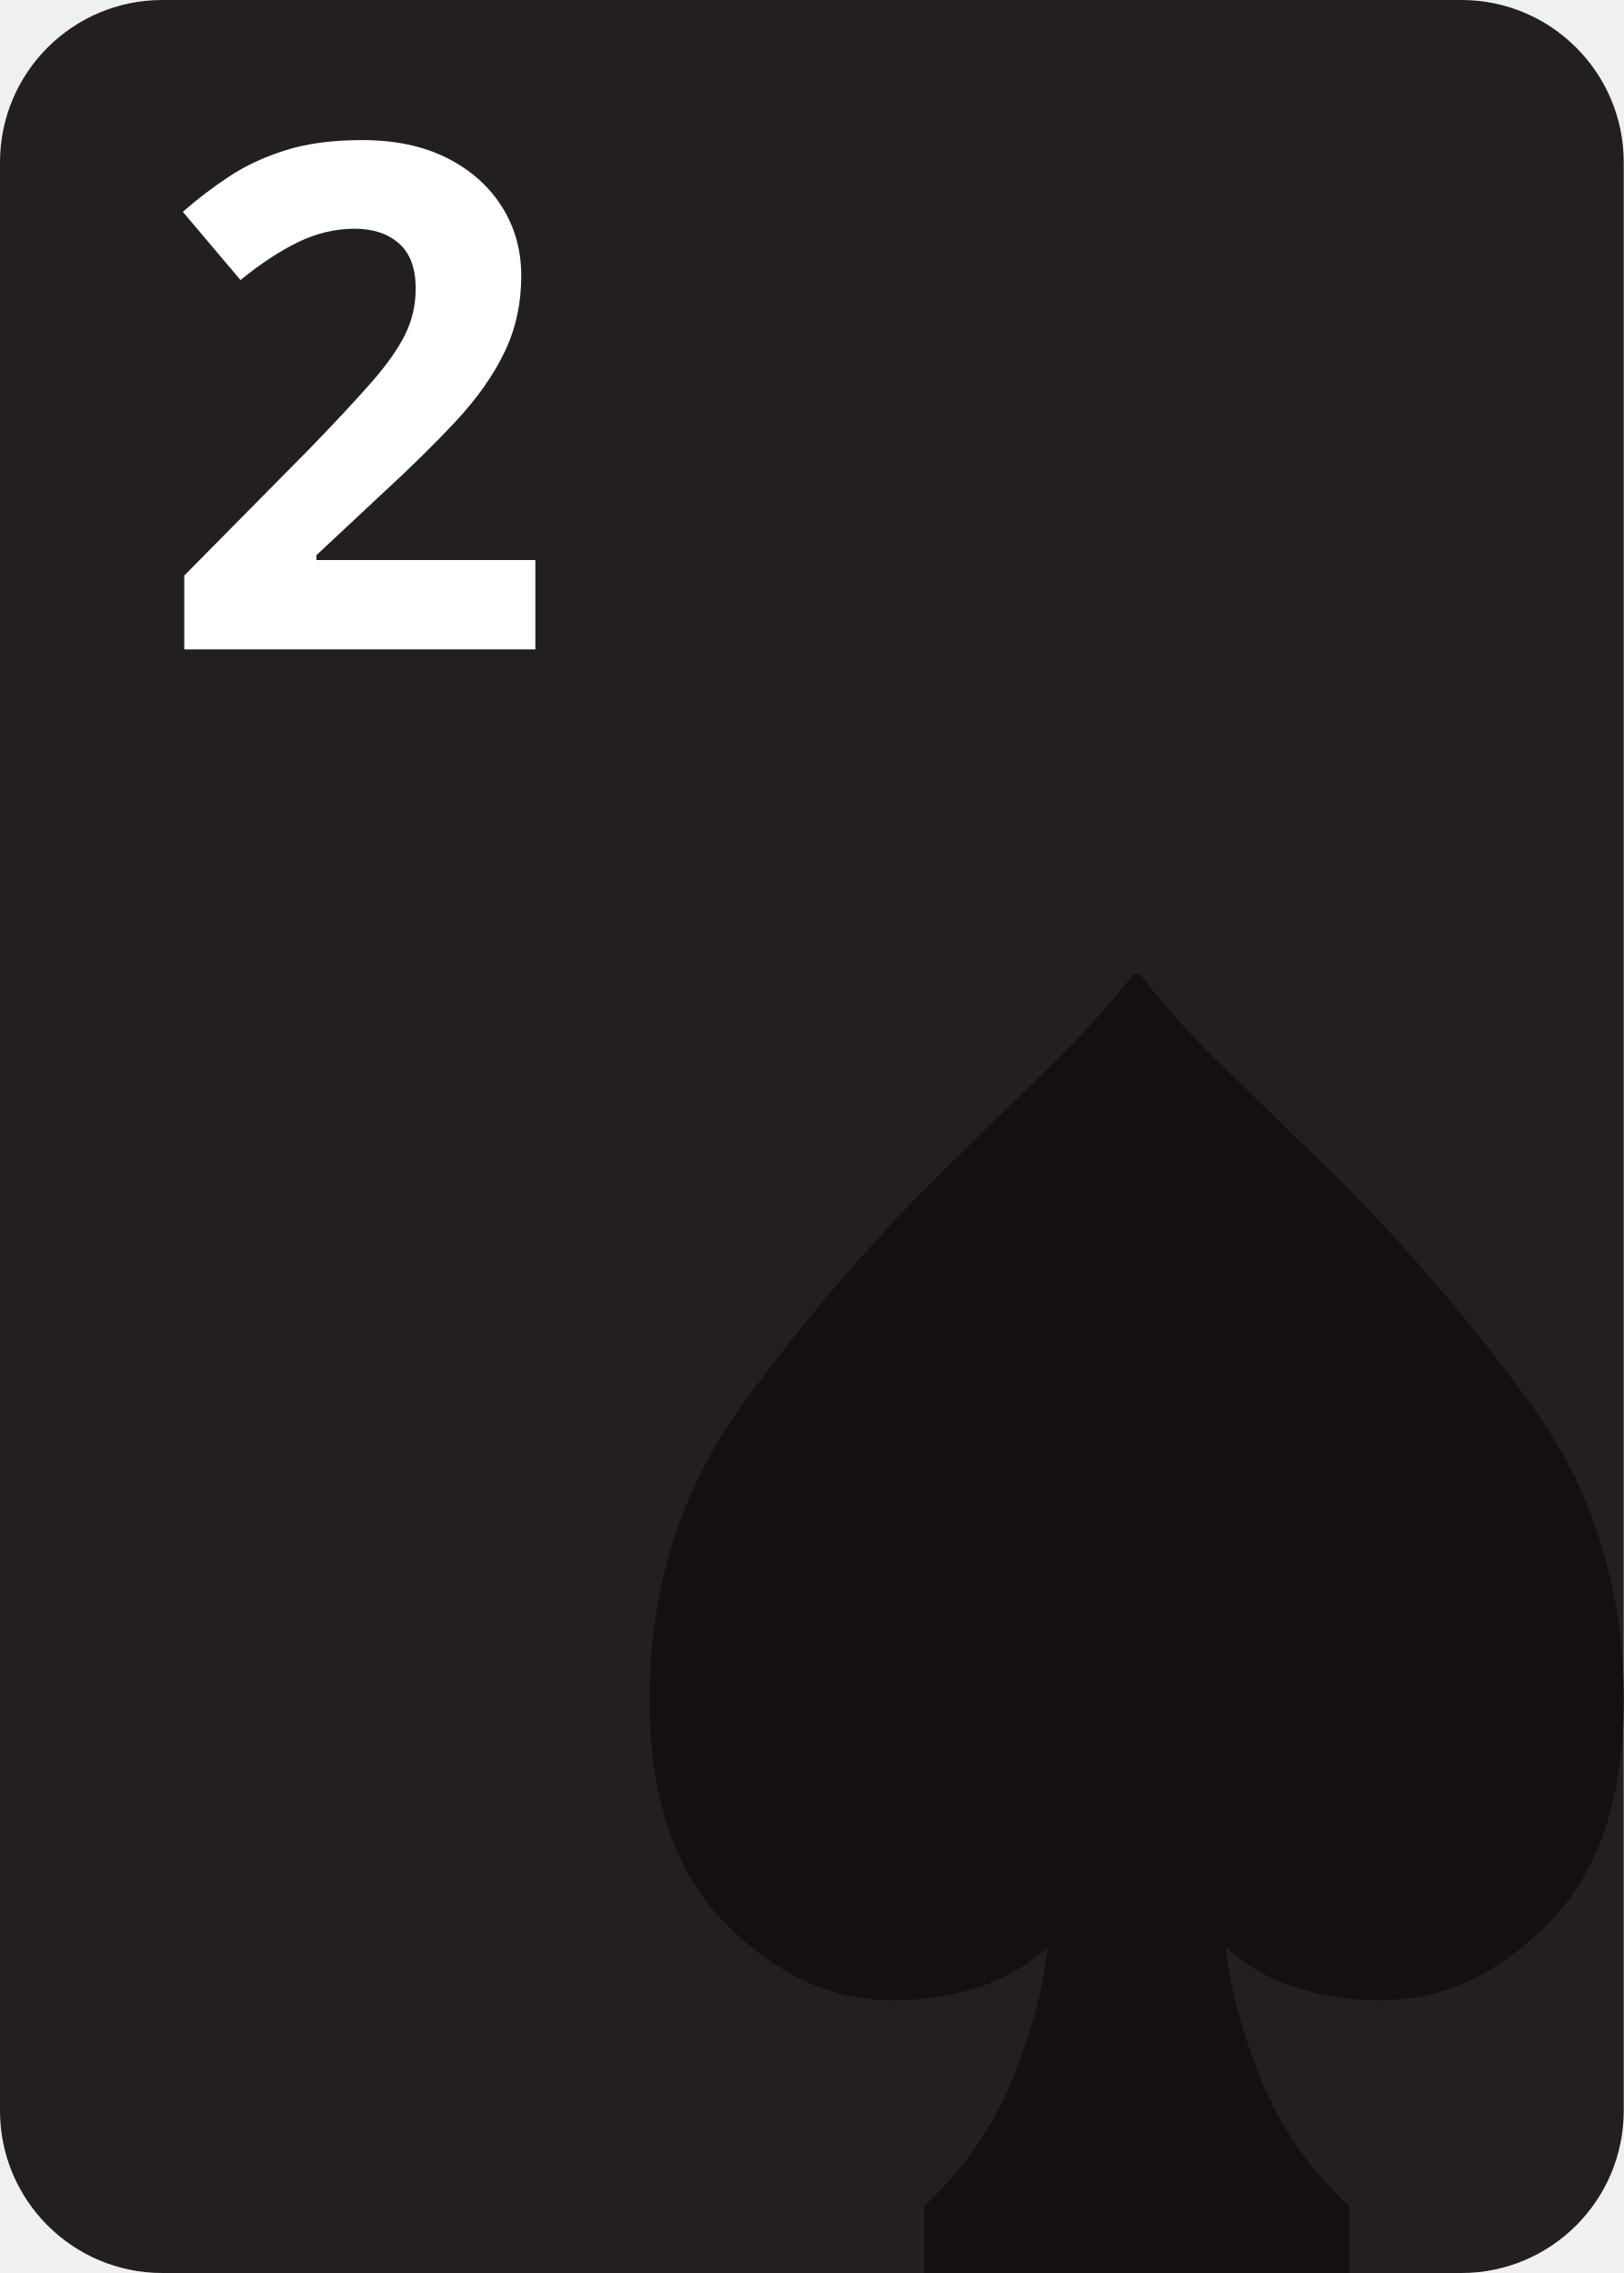
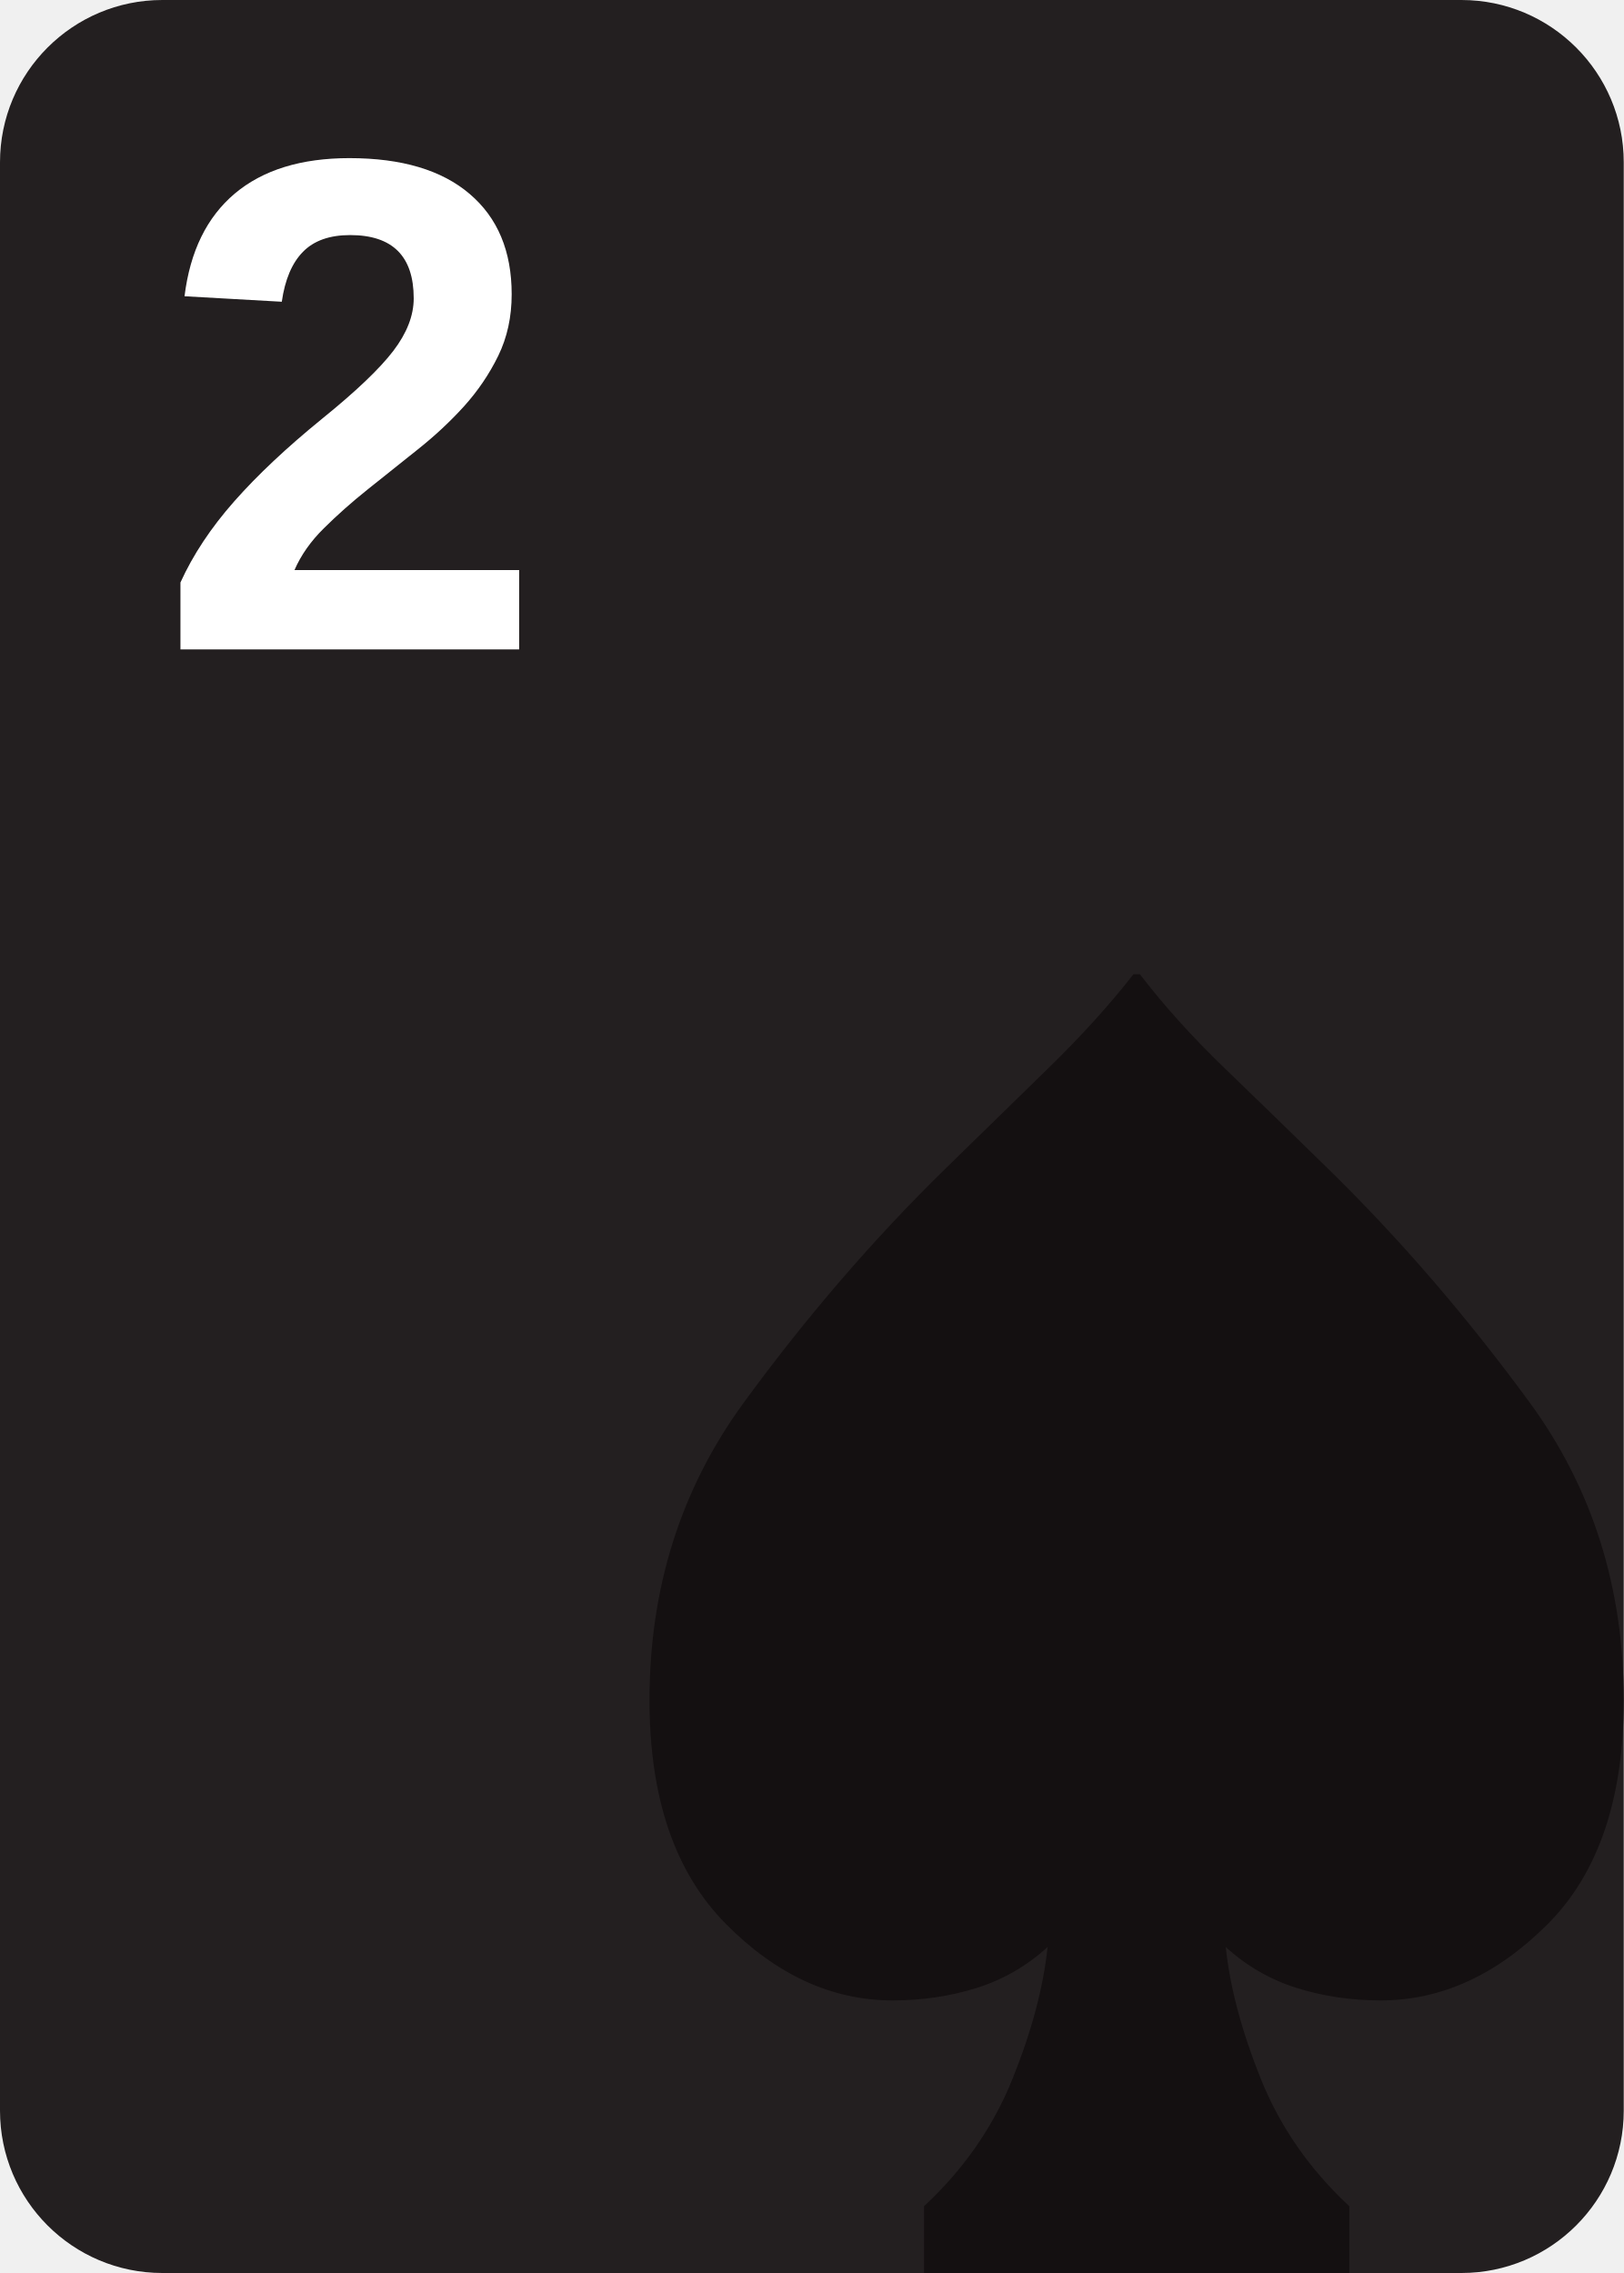
<svg xmlns="http://www.w3.org/2000/svg" viewBox="0 0 180 252">
  <defs>
    <style>
      .cls-1 {
        fill: #141011;
      }

      .cls-2 {
        fill: #231f20;
      }

      .cls-3 {
        fill: #fff;
-         font-family: Univers-Condensed-Bold, 'Univers Condensed';
+         font-family: Arial, Helvetica, sans-serif;
        font-size: 78px;
        font-weight: 700;
      }
    </style>
  </defs>
  <g id="Layer_1">
    <rect class="cls-2" width="180" height="252" rx="18" ry="18" />
    <path class="cls-1" d="M126.36,108c2.61,3.42,5.74,6.9,9.39,10.42,3.65,3.52,7.46,7.23,11.43,11.11,7.95,7.77,15.4,16.41,22.37,25.93,6.97,9.52,10.45,20.53,10.45,33.04,0,10.93-2.82,19.21-8.45,24.84-5.64,5.63-11.8,8.44-18.5,8.44-3.26,0-6.36-.46-9.3-1.38-2.94-.92-5.56-2.44-7.87-4.54.47,4.48,1.78,9.37,3.91,14.67,2.14,5.3,5.4,9.99,9.79,14.07v7.41h-47.15v-7.41c4.39-4.08,7.65-8.77,9.79-14.07,2.14-5.3,3.44-10.19,3.91-14.67-2.31,2.11-4.94,3.62-7.87,4.54-2.94.92-6.04,1.38-9.3,1.38-6.76,0-12.94-2.85-18.55-8.54-5.6-5.69-8.41-13.94-8.41-24.74,0-12.44,3.47-23.42,10.41-32.94,6.94-9.51,14.41-18.19,22.42-26.02,3.97-3.88,7.78-7.6,11.43-11.16s6.77-7.01,9.39-10.37h.71Z" />
  </g>
  <g id="_x3C_Layer_x3E_">
    <text class="cls-3" transform="translate(17.3 72)">
      <tspan x="0" y="0">2</tspan>
    </text>
  </g>
</svg>
